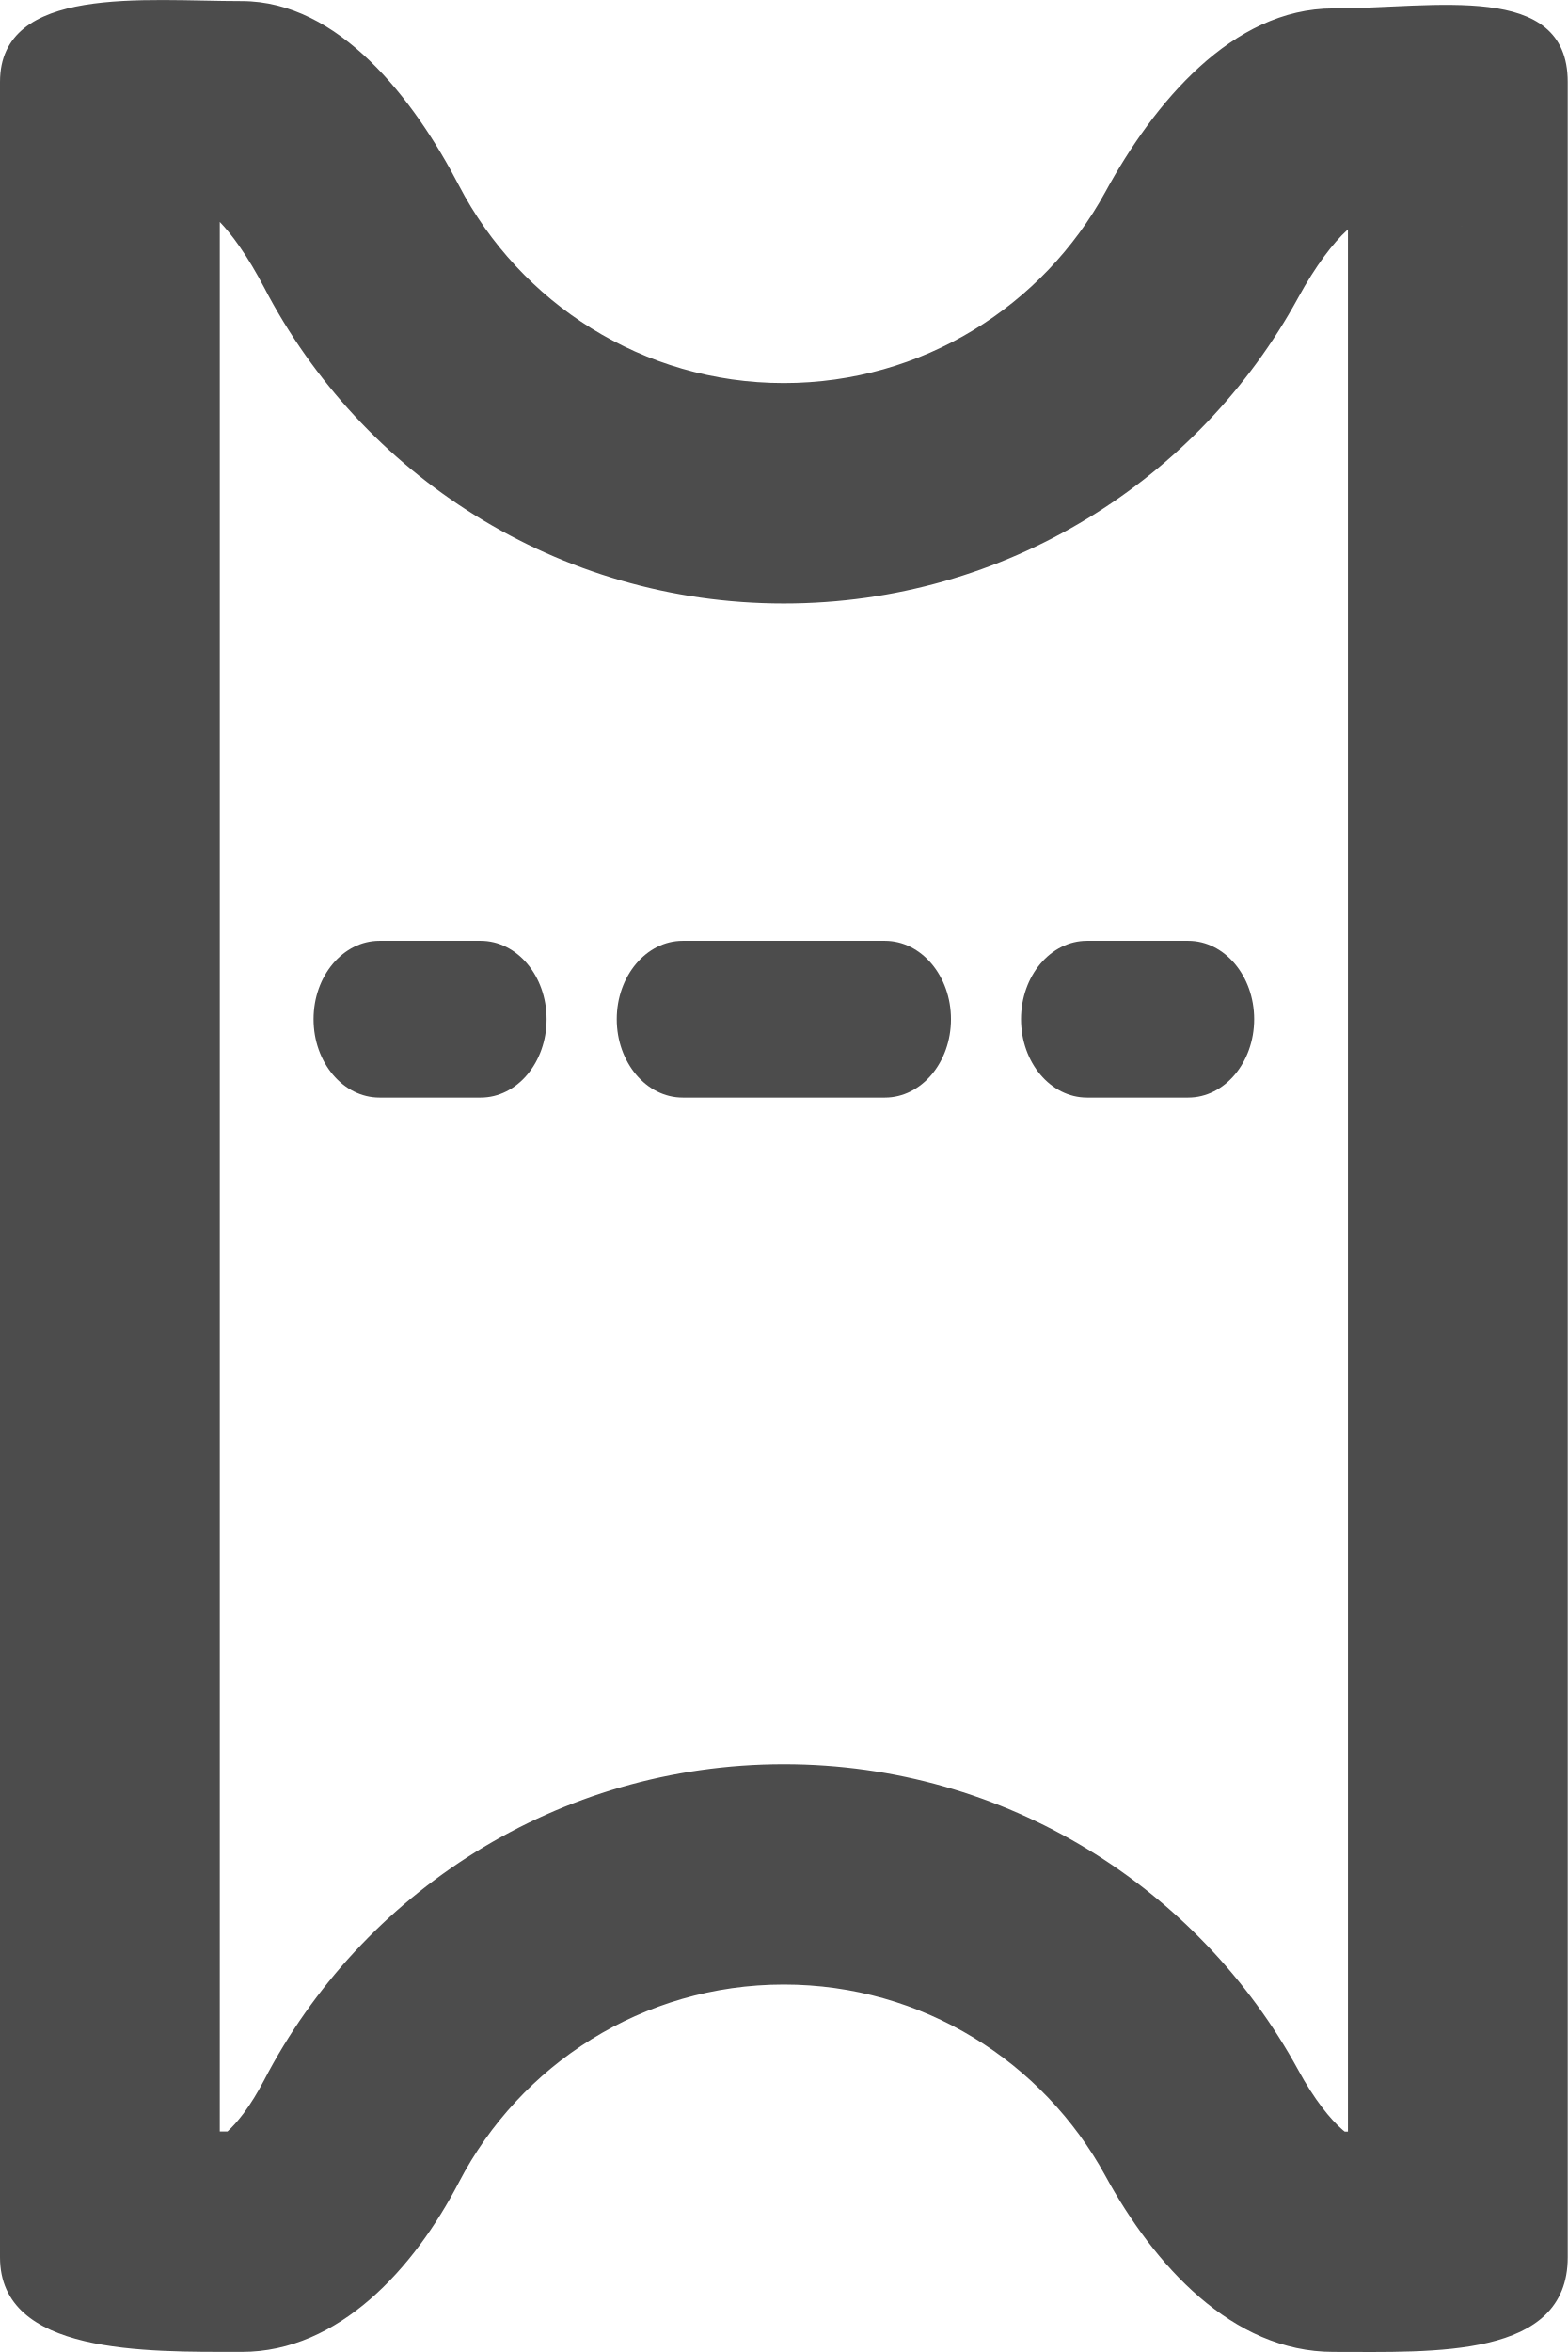
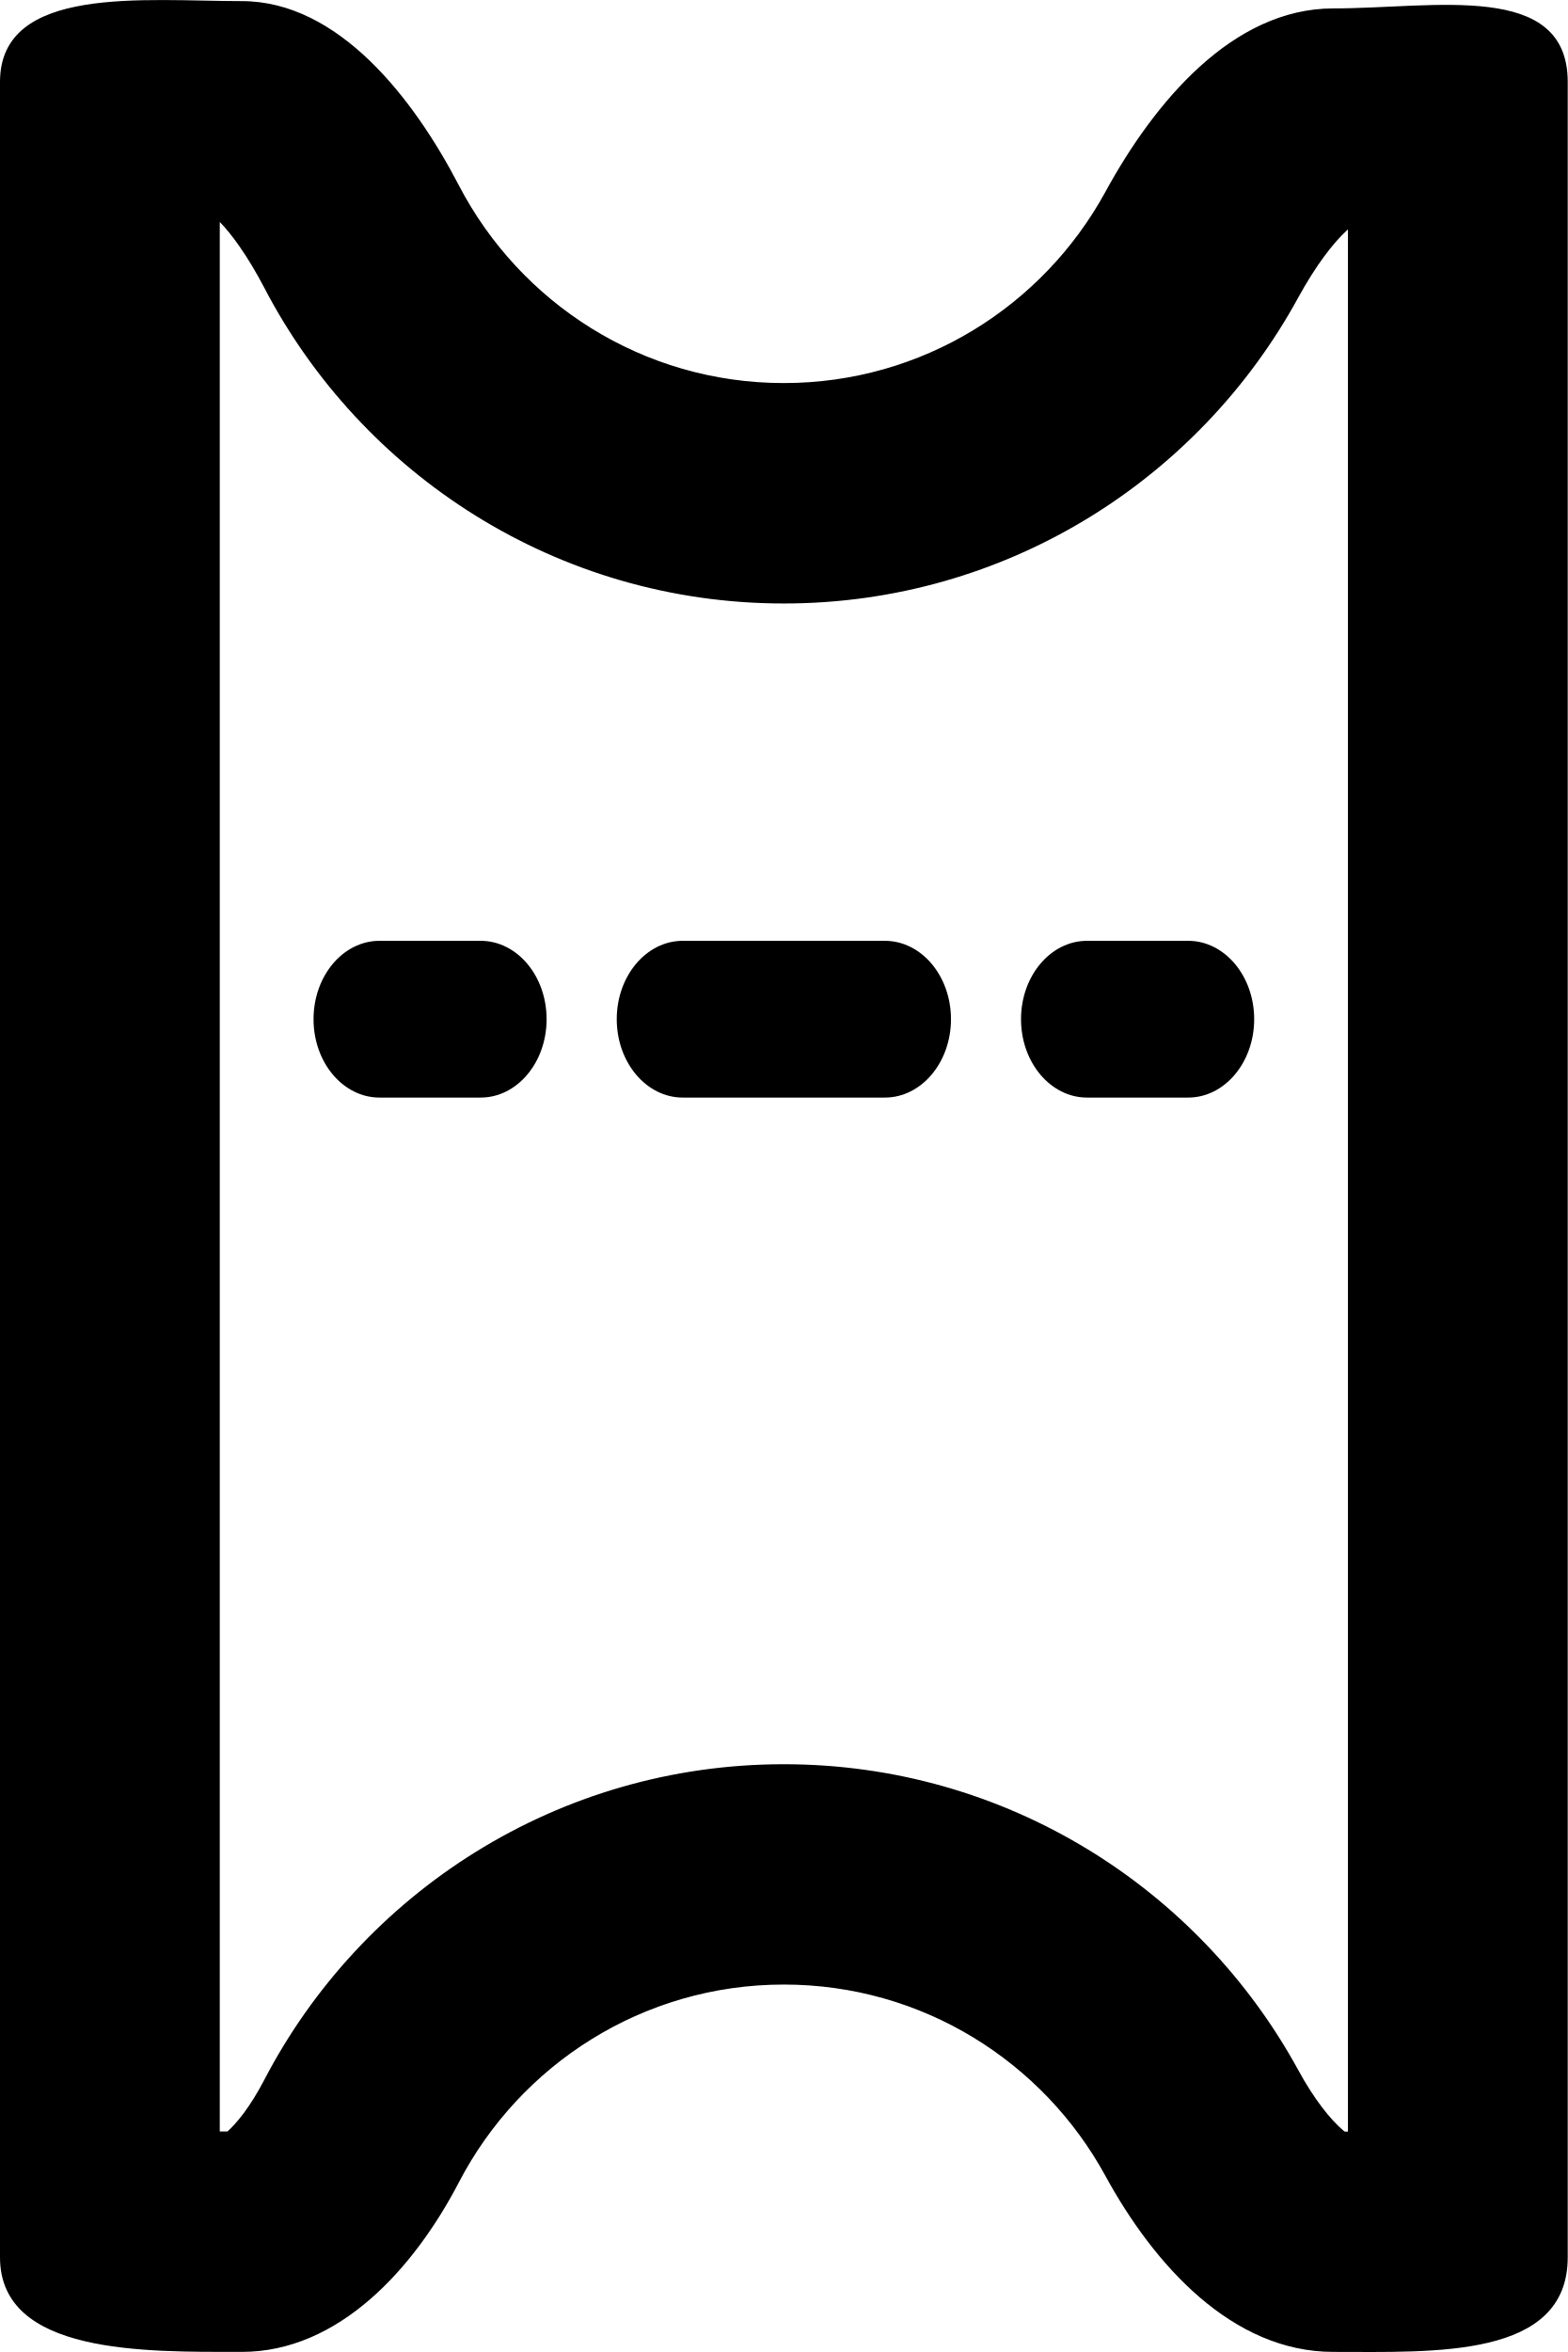
<svg xmlns="http://www.w3.org/2000/svg" preserveAspectRatio="none" overflow="visible" style="display: block;" width="15.465" height="23.197" viewBox="0 0 15.465 23.197" fill="none">
  <g id="Group 61">
-     <path id="Rectangle 76 (Stroke)" d="M0 0.808C5.22999e-05 -0.153 1.427 0.011 2.385 0.011C3.343 0.011 4.084 0.977 4.527 1.829C5.13 2.987 6.339 3.778 7.732 3.778C9.1 3.778 10.29 3.016 10.904 1.893C11.383 1.015 12.155 0.083 13.152 0.083C14.15 0.083 15.465 -0.193 15.465 0.808V22.263C15.465 23.264 14.15 23.196 13.152 23.196C12.154 23.196 11.383 22.337 10.904 21.459C10.29 20.335 9.1 19.573 7.732 19.573C6.339 19.573 5.13 20.364 4.527 21.523C4.084 22.374 3.343 23.196 2.385 23.196C1.427 23.196 0 23.224 0 22.263L0 0.808ZM2.168 21.022C2.193 21.022 2.218 21.022 2.244 21.022C2.285 20.985 2.34 20.927 2.404 20.842C2.473 20.749 2.541 20.639 2.605 20.517C3.566 18.669 5.5 17.4 7.732 17.4C9.924 17.4 11.827 18.623 12.806 20.415C12.964 20.706 13.126 20.905 13.245 21.007C13.252 21.013 13.259 21.018 13.265 21.023C13.275 21.023 13.286 21.023 13.297 21.023V2.263C13.294 2.265 13.291 2.268 13.289 2.27C13.153 2.393 12.978 2.621 12.806 2.936C11.827 4.728 9.924 5.952 7.732 5.952C5.5 5.952 3.566 4.682 2.605 2.834C2.529 2.69 2.448 2.552 2.363 2.431C2.289 2.324 2.222 2.245 2.168 2.189L2.168 21.022ZM14.415 2.227C14.43 2.23 14.431 2.229 14.417 2.227C14.417 2.227 14.416 2.227 14.415 2.227Z" fill="black" fill-opacity="0.7" />
-     <path id="Line 4 (Stroke)" d="M4.741 9.279C5.101 9.279 5.392 9.625 5.392 10.052C5.392 10.479 5.101 10.825 4.741 10.825H3.744C3.384 10.825 3.093 10.479 3.093 10.052C3.093 9.625 3.384 9.279 3.744 9.279H4.741ZM8.729 9.279C9.089 9.279 9.381 9.625 9.381 10.052C9.381 10.479 9.089 10.825 8.729 10.825H6.735C6.376 10.825 6.084 10.479 6.084 10.052C6.084 9.625 6.376 9.279 6.735 9.279H8.729ZM11.721 9.279C12.08 9.279 12.372 9.625 12.372 10.052C12.372 10.479 12.08 10.825 11.721 10.825H10.723C10.364 10.825 10.072 10.479 10.072 10.052C10.072 9.625 10.364 9.279 10.723 9.279H11.721Z" fill="black" fill-opacity="0.7" />
+     <path id="Rectangle 76 (Stroke)" d="M0 0.808C5.22999e-05 -0.153 1.427 0.011 2.385 0.011C3.343 0.011 4.084 0.977 4.527 1.829C5.13 2.987 6.339 3.778 7.732 3.778C9.1 3.778 10.29 3.016 10.904 1.893C11.383 1.015 12.155 0.083 13.152 0.083C14.15 0.083 15.465 -0.193 15.465 0.808V22.263C15.465 23.264 14.15 23.196 13.152 23.196C12.154 23.196 11.383 22.337 10.904 21.459C10.29 20.335 9.1 19.573 7.732 19.573C6.339 19.573 5.13 20.364 4.527 21.523C4.084 22.374 3.343 23.196 2.385 23.196C1.427 23.196 0 23.224 0 22.263L0 0.808ZM2.168 21.022C2.193 21.022 2.218 21.022 2.244 21.022C2.285 20.985 2.34 20.927 2.404 20.842C2.473 20.749 2.541 20.639 2.605 20.517C3.566 18.669 5.5 17.4 7.732 17.4C9.924 17.4 11.827 18.623 12.806 20.415C12.964 20.706 13.126 20.905 13.245 21.007C13.252 21.013 13.259 21.018 13.265 21.023C13.275 21.023 13.286 21.023 13.297 21.023V2.263C13.294 2.265 13.291 2.268 13.289 2.27C13.153 2.393 12.978 2.621 12.806 2.936C11.827 4.728 9.924 5.952 7.732 5.952C5.5 5.952 3.566 4.682 2.605 2.834C2.529 2.69 2.448 2.552 2.363 2.431C2.289 2.324 2.222 2.245 2.168 2.189L2.168 21.022ZM14.415 2.227C14.43 2.23 14.431 2.229 14.417 2.227C14.417 2.227 14.416 2.227 14.415 2.227Z" fill="black" />
+     <path id="Line 4 (Stroke)" d="M4.741 9.279C5.101 9.279 5.392 9.625 5.392 10.052C5.392 10.479 5.101 10.825 4.741 10.825H3.744C3.384 10.825 3.093 10.479 3.093 10.052C3.093 9.625 3.384 9.279 3.744 9.279H4.741ZM8.729 9.279C9.089 9.279 9.381 9.625 9.381 10.052C9.381 10.479 9.089 10.825 8.729 10.825H6.735C6.376 10.825 6.084 10.479 6.084 10.052C6.084 9.625 6.376 9.279 6.735 9.279H8.729ZM11.721 9.279C12.08 9.279 12.372 9.625 12.372 10.052C12.372 10.479 12.08 10.825 11.721 10.825H10.723C10.364 10.825 10.072 10.479 10.072 10.052C10.072 9.625 10.364 9.279 10.723 9.279H11.721Z" fill="black" />
  </g>
</svg>
